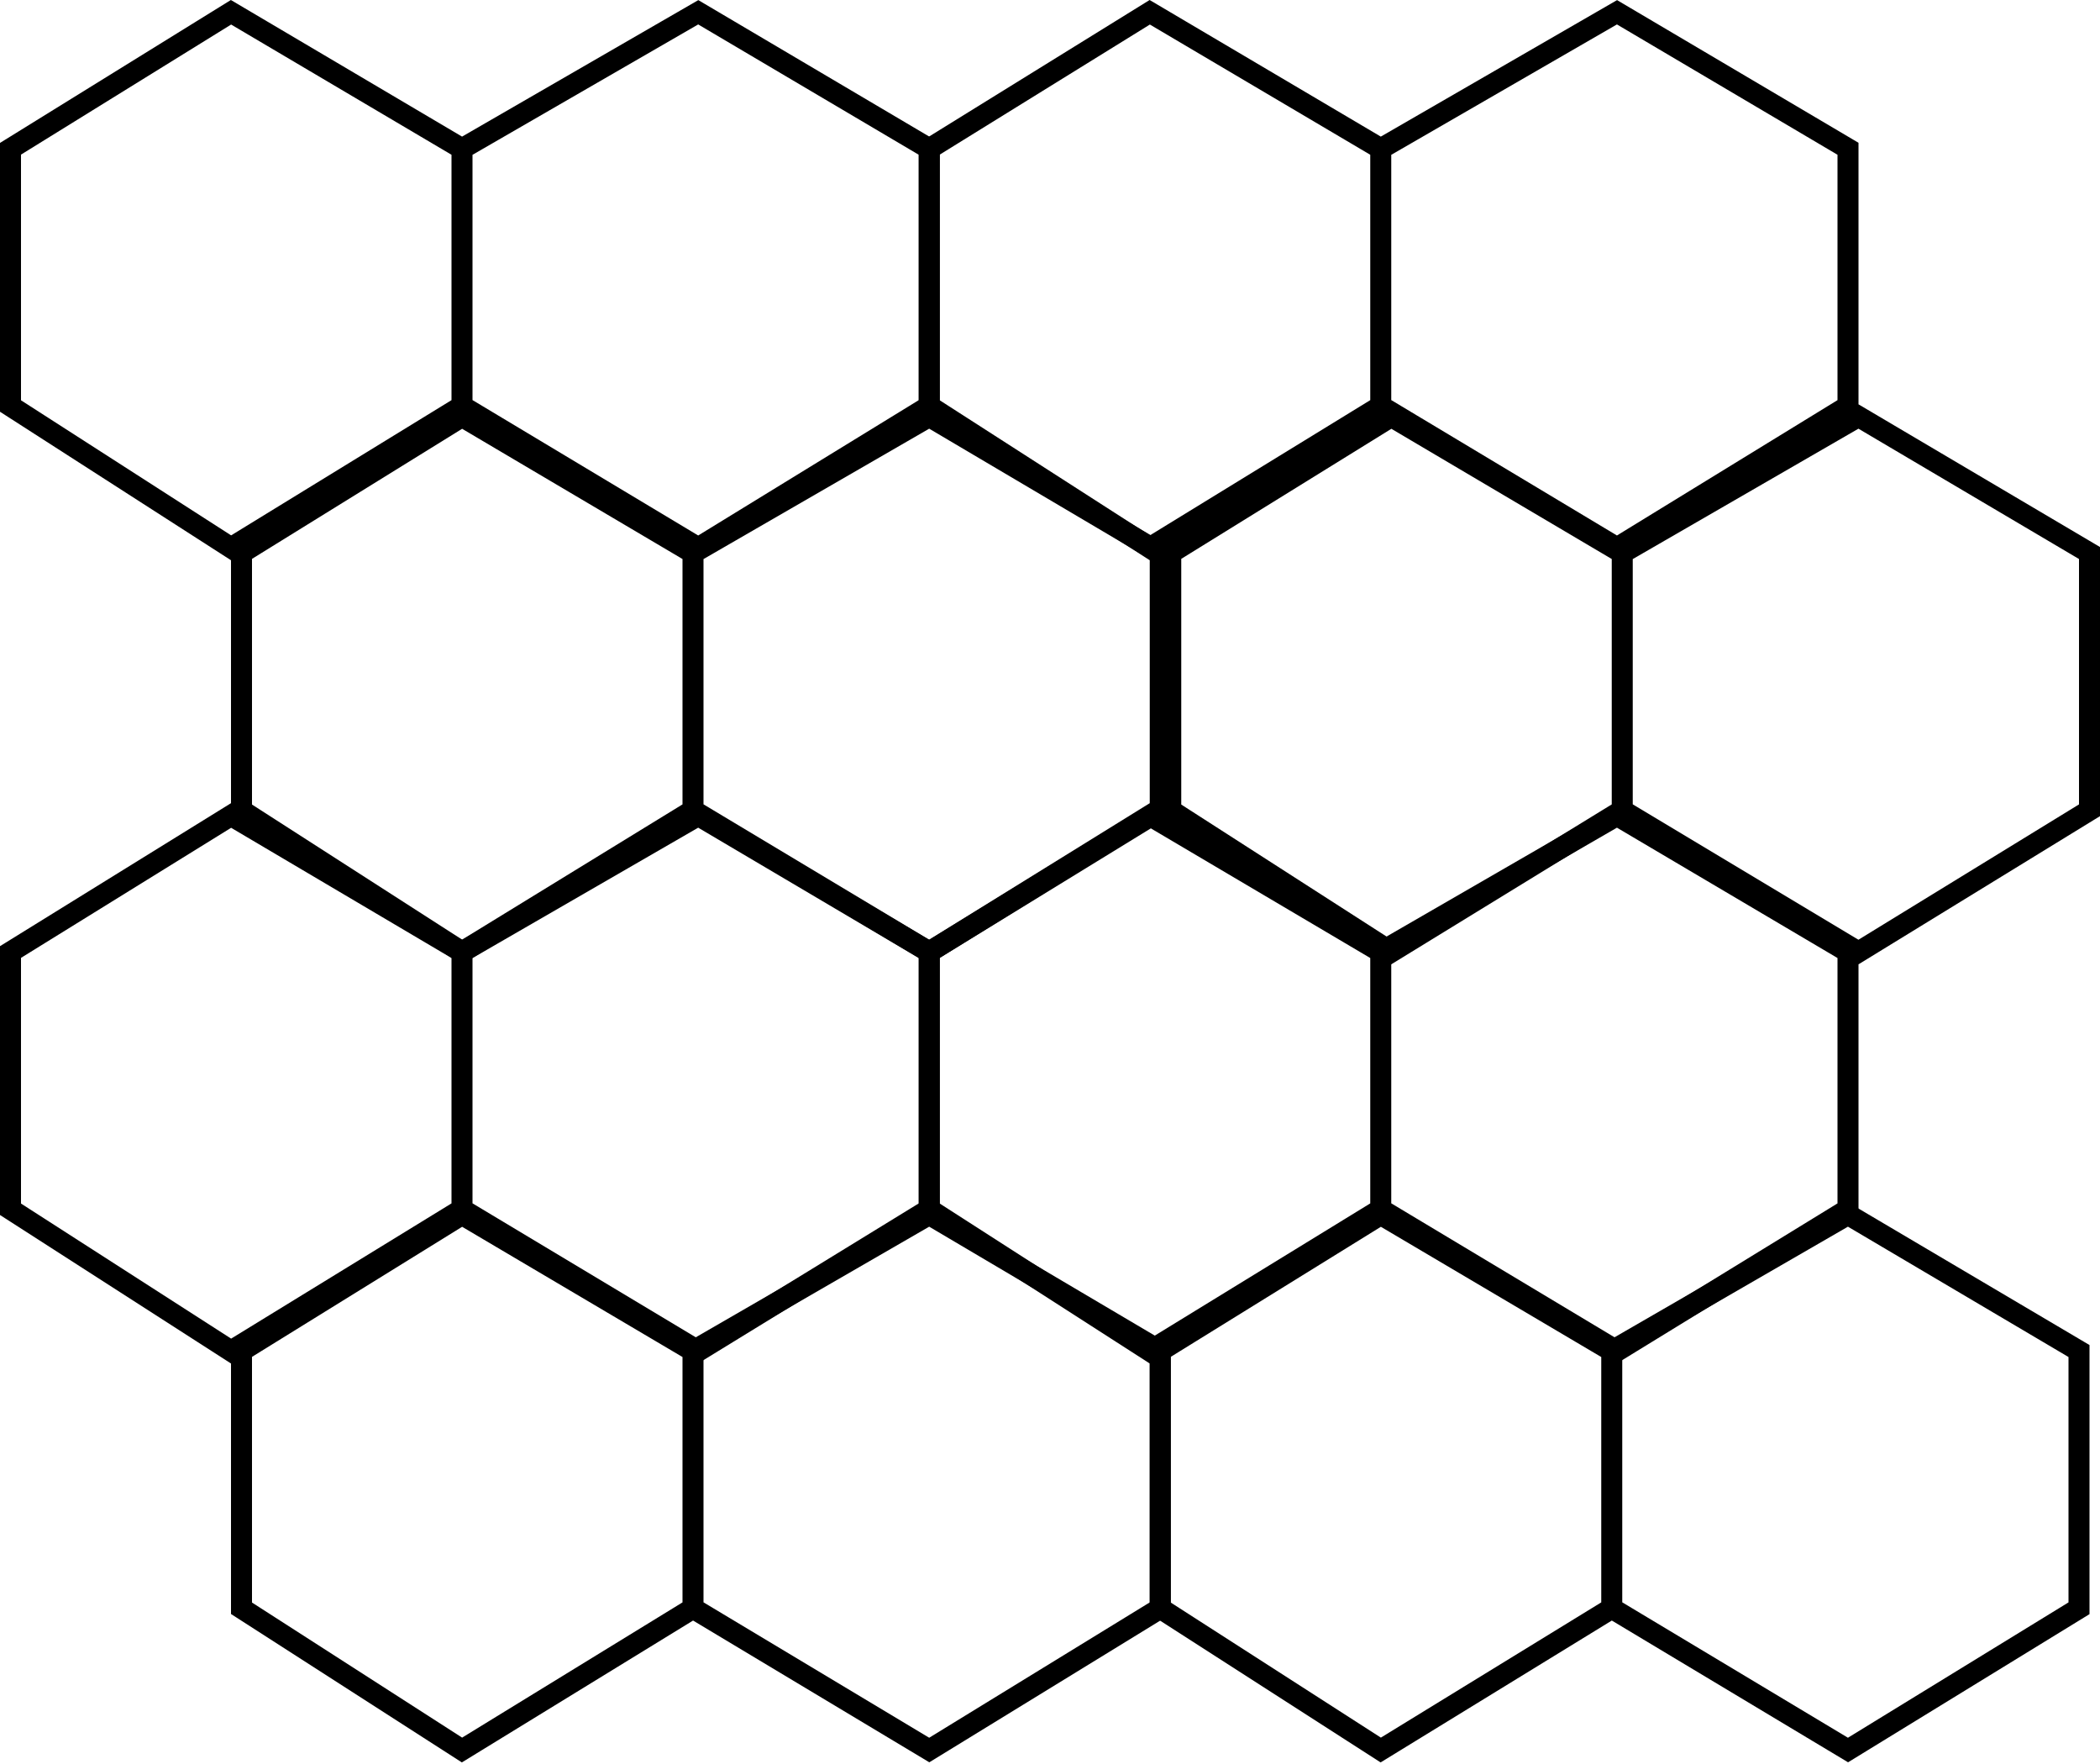
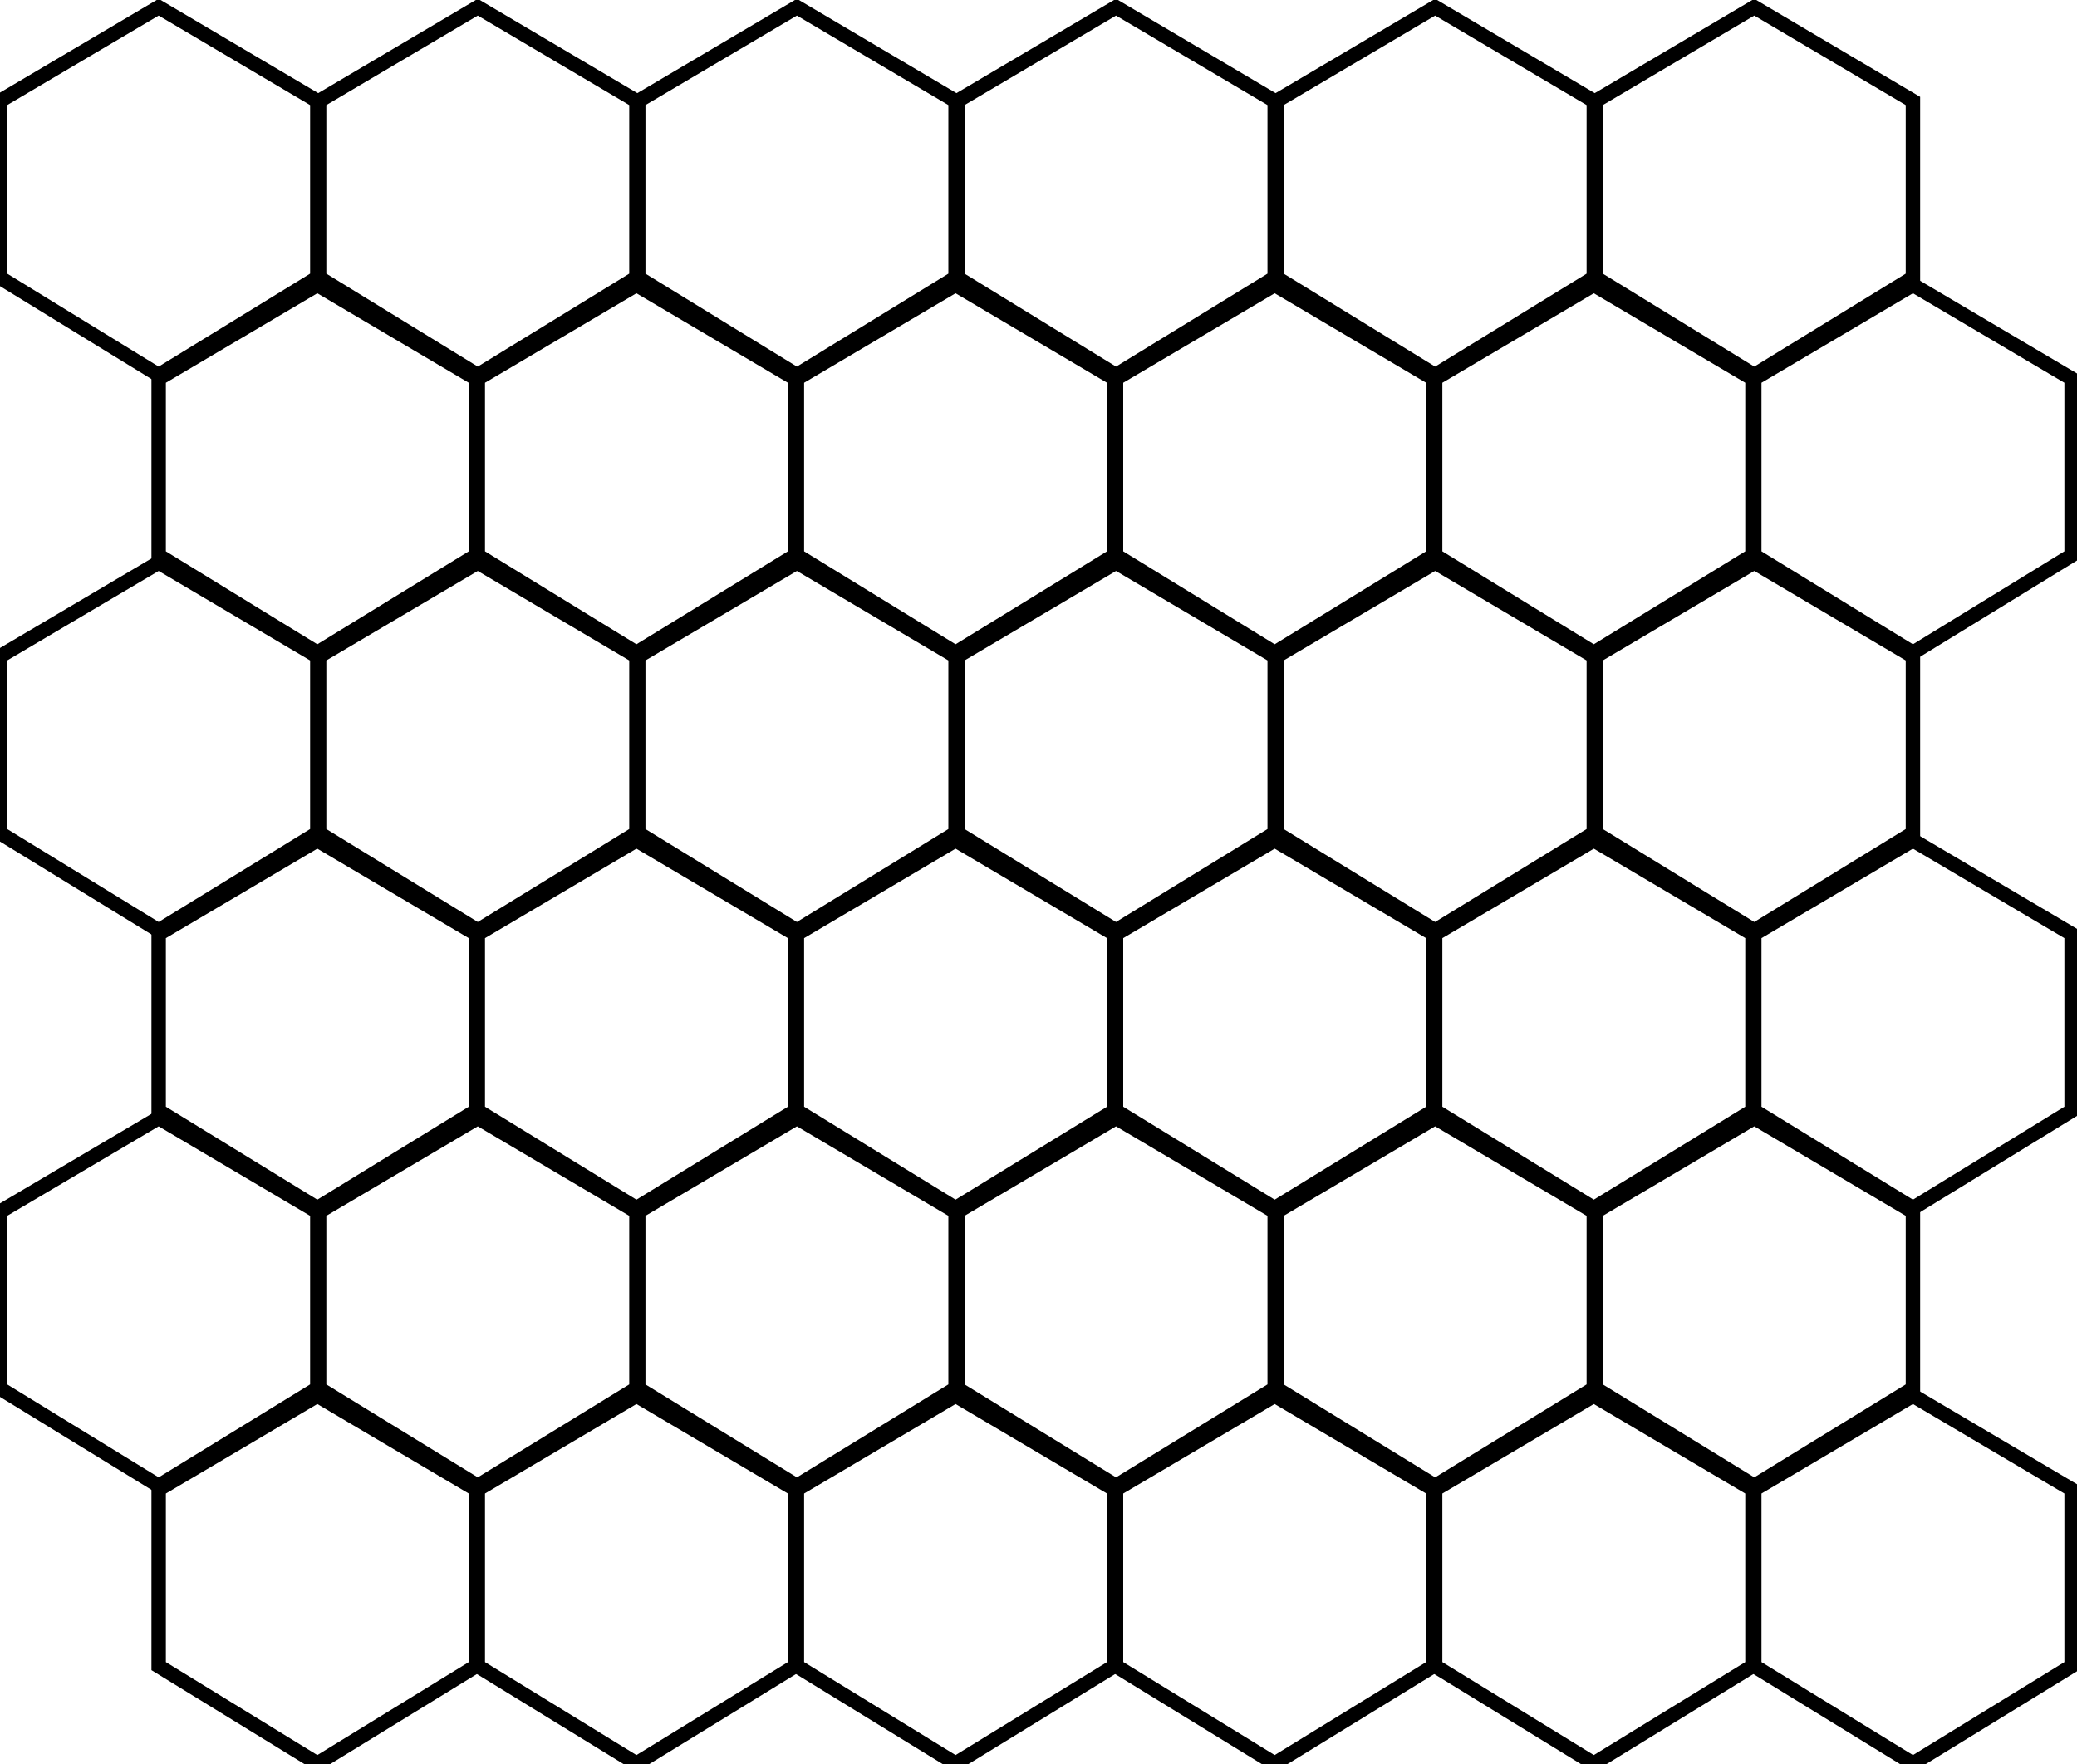
- <svg xmlns="http://www.w3.org/2000/svg" width="400" height="336" viewBox="0 0 400 336" fill="none">
-   <path d="M88 77.337L44 104.337L2 77.337V28.337L44 2.337L88 28.337M88 77.337V28.337M88 77.337L133 104.337L177 77.337V28.337L133 2.337L88 28.337" stroke="black" stroke-width="4" />
-   <path d="M307 306.337L263 333.337L221 306.337V257.337L263 231.337L307 257.337M307 306.337V257.337M307 306.337L352 333.337L396 306.337V257.337L352 231.337L307 257.337" stroke="black" stroke-width="4" />
-   <path d="M132 306.337L88 333.337L46 306.337V257.337L88 231.337L132 257.337M132 306.337V257.337M132 306.337L177 333.337L221 306.337V257.337L177 231.337L132 257.337" stroke="black" stroke-width="4" />
-   <path d="M263 230.337L219 257.337L177 230.337V181.337L219 155.337L263 181.337M263 230.337V181.337M263 230.337L308 257.337L352 230.337V181.337L308 155.337L263 181.337" stroke="black" stroke-width="4" />
-   <path d="M88 230.337L44 257.337L2 230.337V181.337L44 155.337L88 181.337M88 230.337V181.337M88 230.337L133 257.337L177 230.337V181.337L133 155.337L88 181.337" stroke="black" stroke-width="4" />
-   <path d="M309 154.337L265 181.337L223 154.337V105.337L265 79.337L309 105.337M309 154.337V105.337M309 154.337L354 181.337L398 154.337V105.337L354 79.337L309 105.337" stroke="black" stroke-width="4" />
-   <path d="M263 77.337L219 104.337L177 77.337V28.337L219 2.337L263 28.337M263 77.337V28.337M263 77.337L308 104.337L352 77.337V28.337L308 2.337L263 28.337" stroke="black" stroke-width="4" />
-   <path d="M132 154.337L88 181.337L46 154.337V105.337L88 79.337L132 105.337M132 154.337V105.337M132 154.337L177 181.337L221 154.337V105.337L177 79.337L132 105.337" stroke="black" stroke-width="4" />
+ <svg xmlns="http://www.w3.org/2000/svg" width="576" height="489" viewBox="0 0 576 489" fill="none">
+   <defs>
+     <polygon id="hex" points="0,-51 44,-25 44,24 0,51 -44,24 -44,-25" fill="none" stroke="black" stroke-width="4" />
+   </defs>
+   <g>
+     <use href="#hex" transform="translate(44 53)" />
+     <use href="#hex" transform="translate(132.5 53)" />
+     <use href="#hex" transform="translate(221 53)" />
+     <use href="#hex" transform="translate(309.5 53)" />
+     <use href="#hex" transform="translate(398 53)" />
+     <use href="#hex" transform="translate(486.5 53)" />
+     <use href="#hex" transform="translate(88 130)" />
+     <use href="#hex" transform="translate(176.5 130)" />
+     <use href="#hex" transform="translate(265 130)" />
+     <use href="#hex" transform="translate(353.5 130)" />
+     <use href="#hex" transform="translate(442 130)" />
+     <use href="#hex" transform="translate(530.5 130)" />
+     <use href="#hex" transform="translate(44 207)" />
+     <use href="#hex" transform="translate(132.5 207)" />
+     <use href="#hex" transform="translate(221 207)" />
+     <use href="#hex" transform="translate(309.5 207)" />
+     <use href="#hex" transform="translate(398 207)" />
+     <use href="#hex" transform="translate(486.5 207)" />
+     <use href="#hex" transform="translate(88 284)" />
+     <use href="#hex" transform="translate(176.5 284)" />
+     <use href="#hex" transform="translate(265 284)" />
+     <use href="#hex" transform="translate(353.5 284)" />
+     <use href="#hex" transform="translate(442 284)" />
+     <use href="#hex" transform="translate(530.5 284)" />
+     <use href="#hex" transform="translate(44 361)" />
+     <use href="#hex" transform="translate(132.5 361)" />
+     <use href="#hex" transform="translate(221 361)" />
+     <use href="#hex" transform="translate(309.5 361)" />
+     <use href="#hex" transform="translate(398 361)" />
+     <use href="#hex" transform="translate(486.5 361)" />
+     <use href="#hex" transform="translate(88 438)" />
+     <use href="#hex" transform="translate(176.5 438)" />
+     <use href="#hex" transform="translate(265 438)" />
+     <use href="#hex" transform="translate(353.5 438)" />
+     <use href="#hex" transform="translate(442 438)" />
+     <use href="#hex" transform="translate(530.5 438)" />
+   </g>
</svg>
